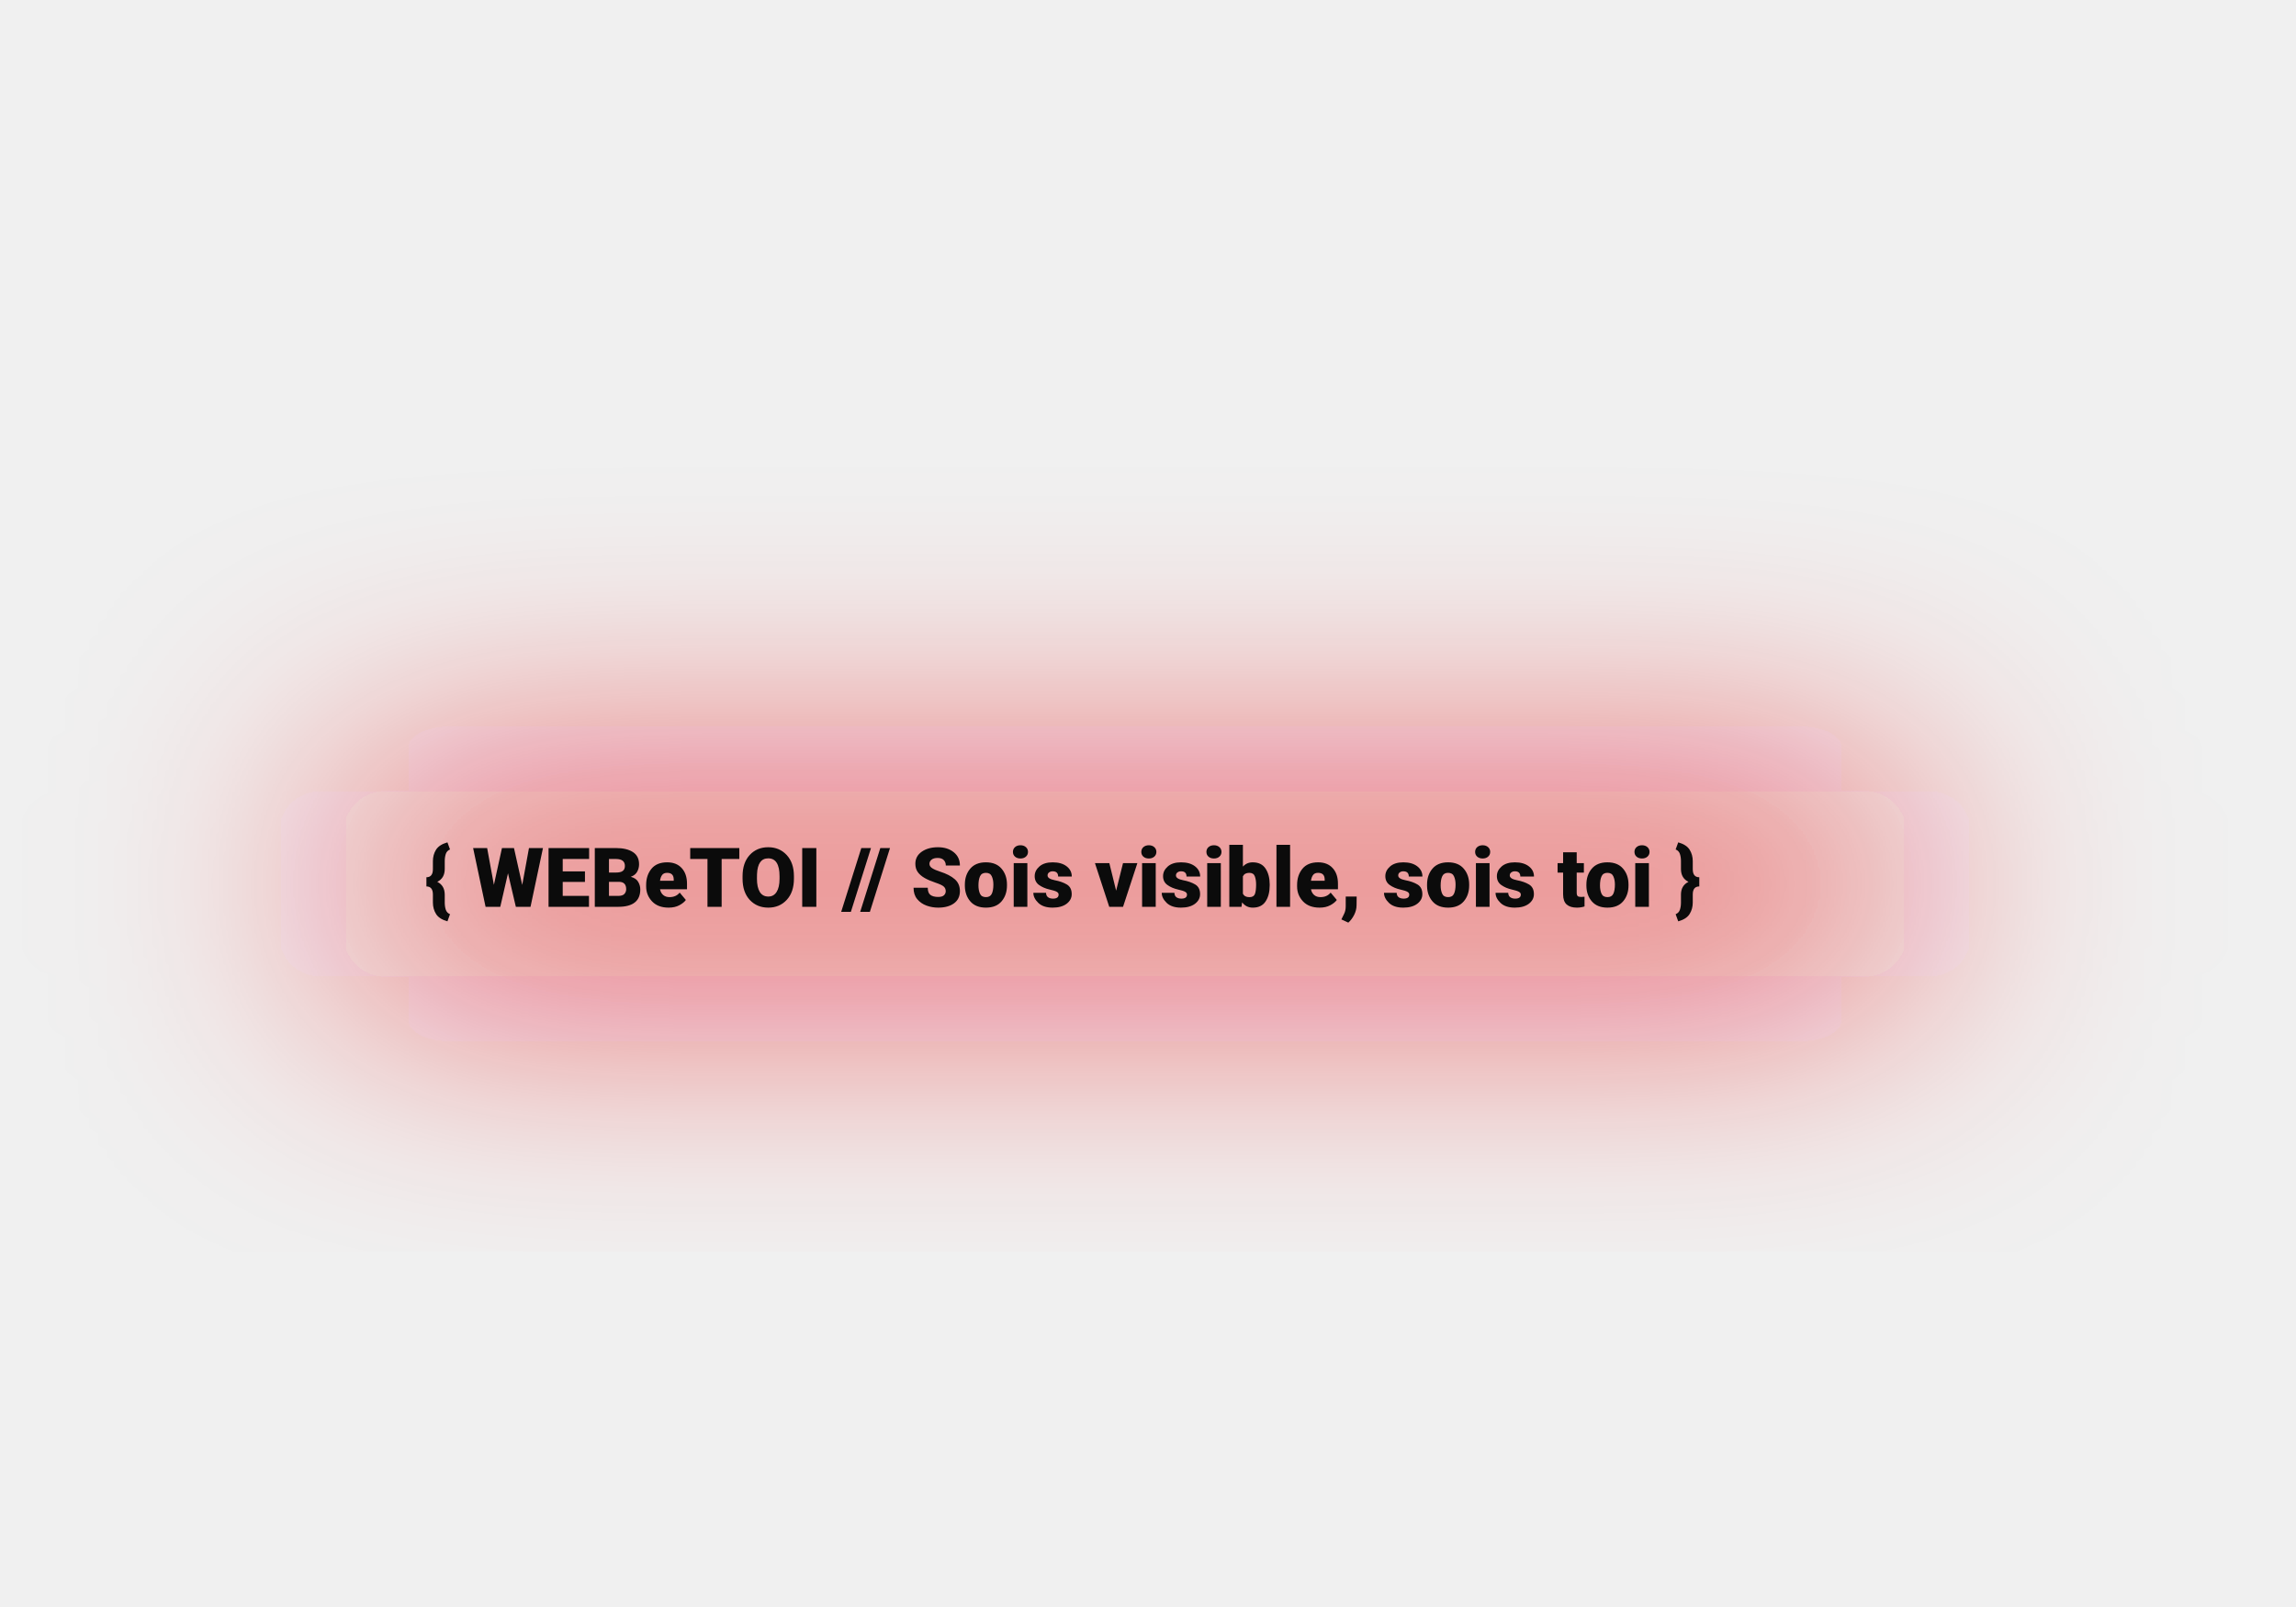
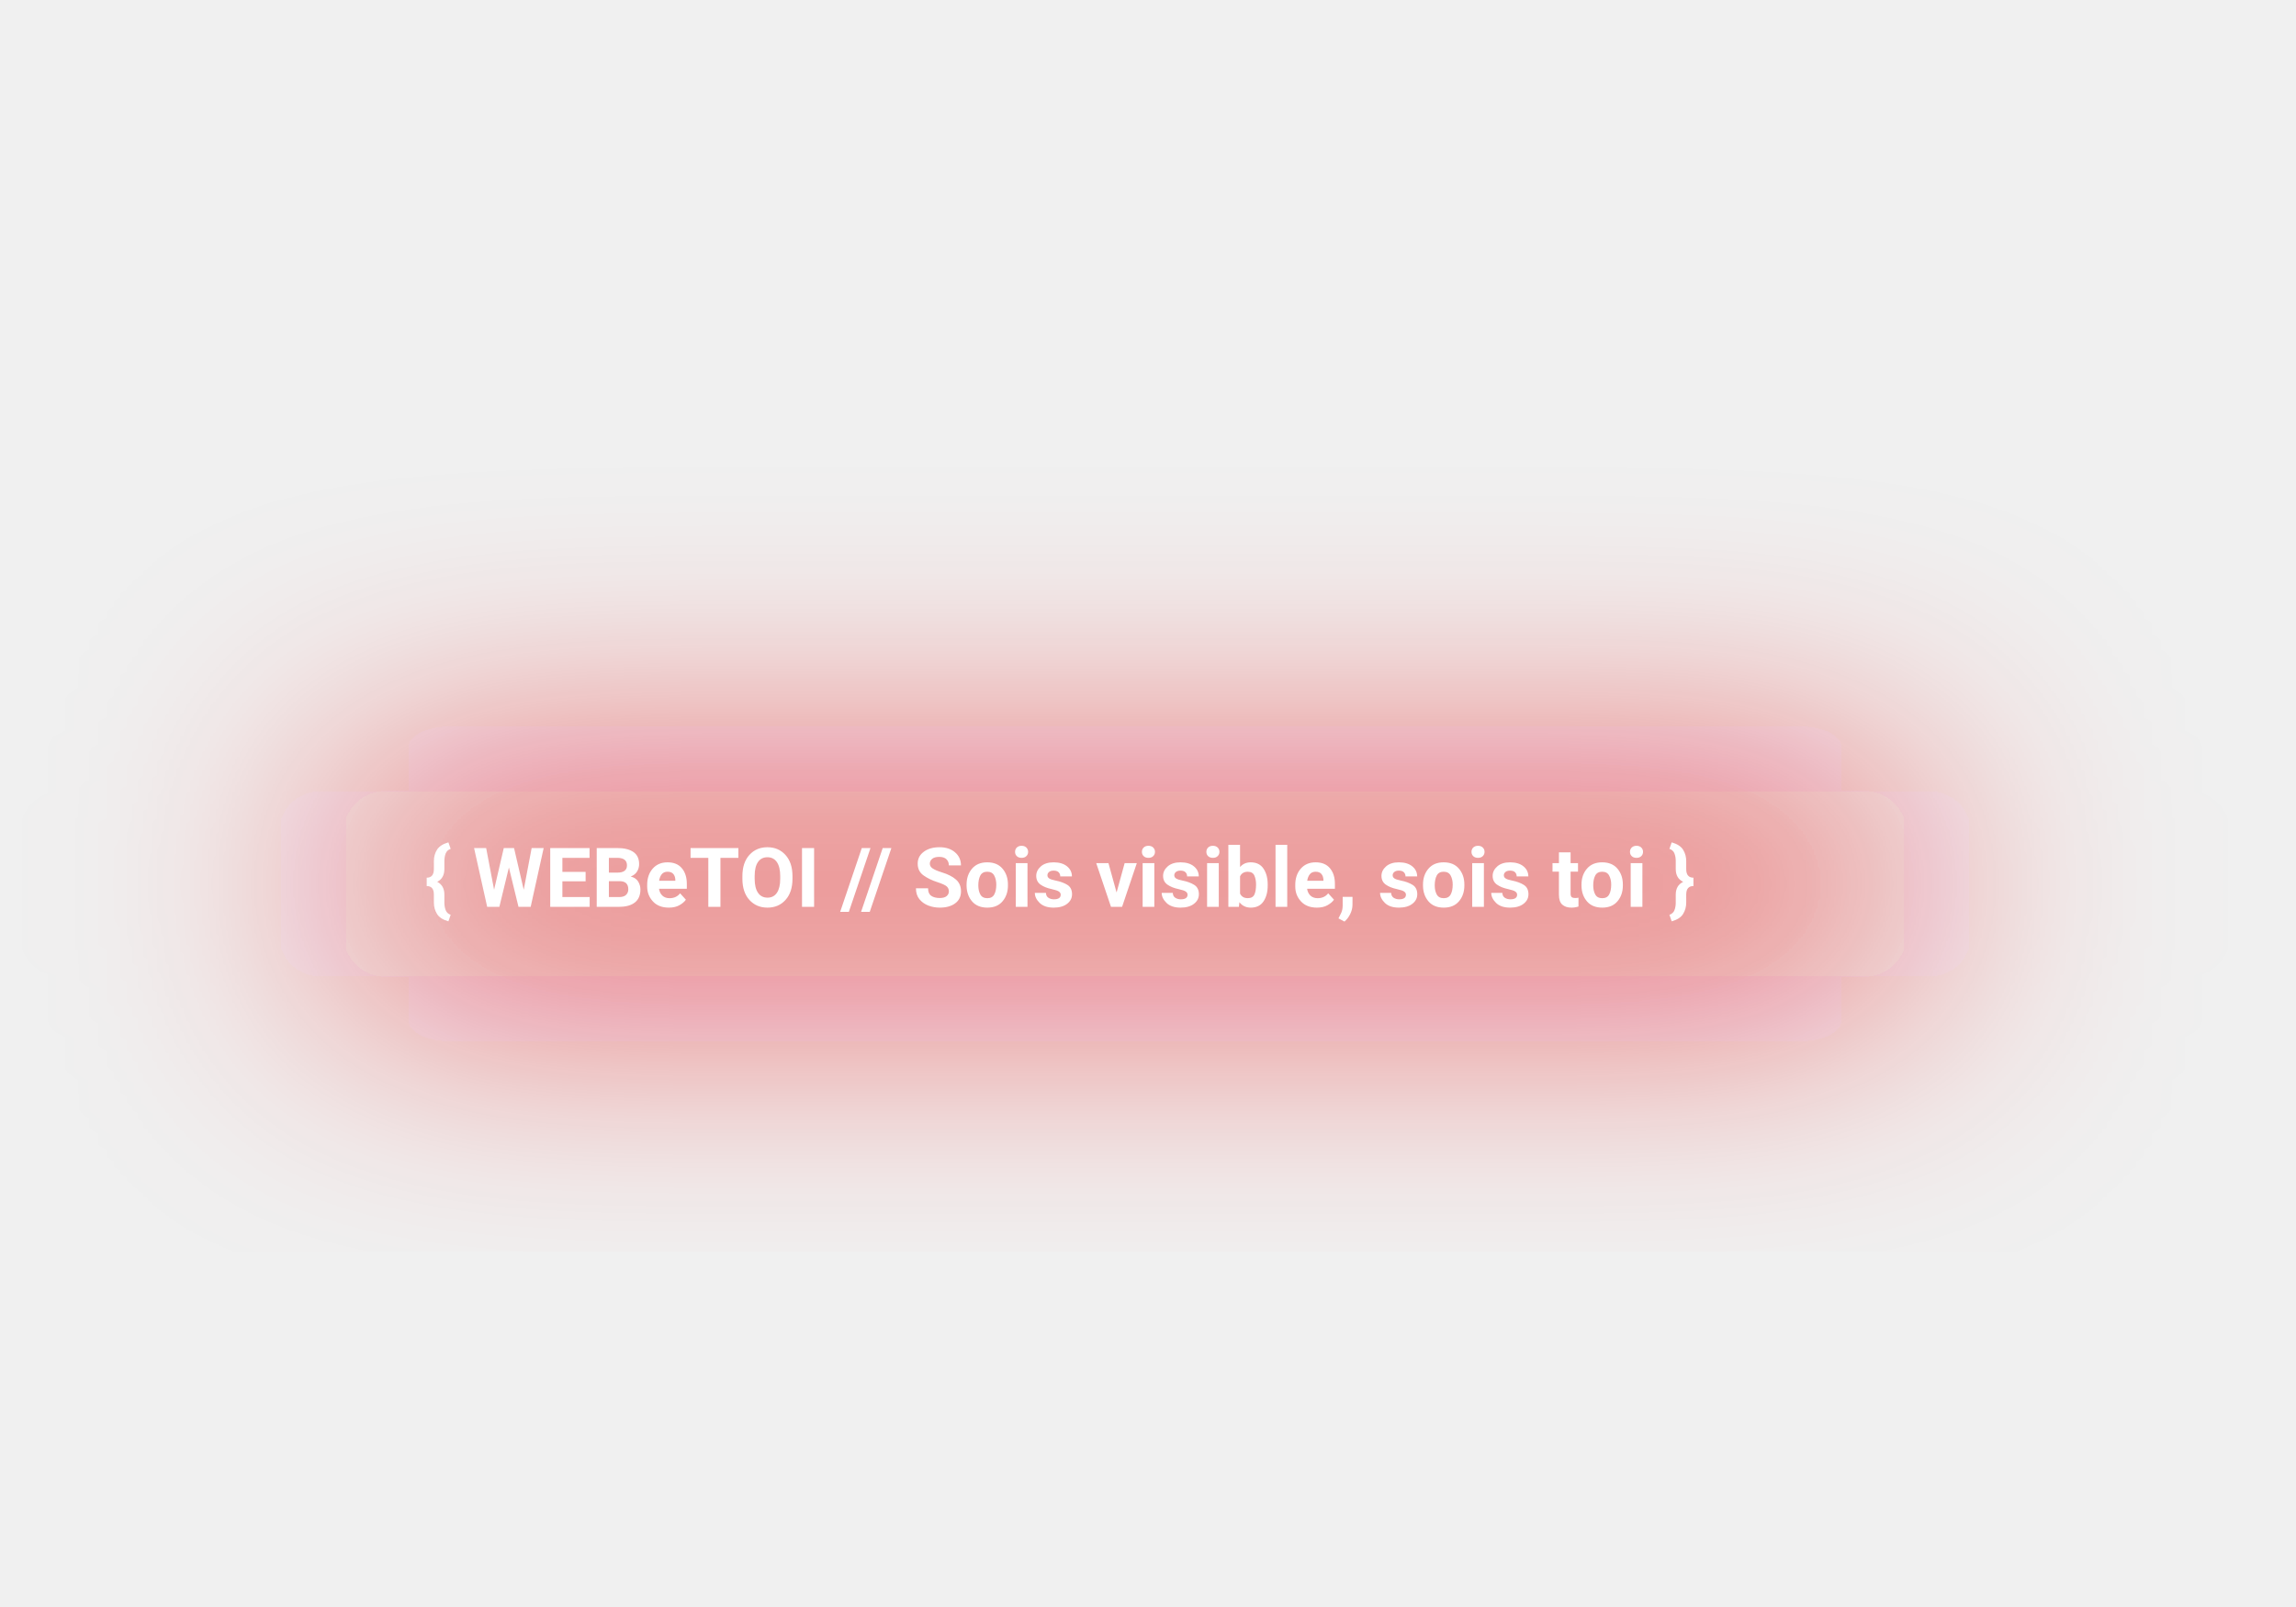
<svg xmlns="http://www.w3.org/2000/svg" id="Calque_1" viewBox="0 0 1000 700">
  <defs>
    <style>
     .texte-petit {
       font-family: Arial, sans-serif;
       font-size: 22px;
       font-weight: 600;
     }
     .rouge-light { fill: #e6332a; letter-spacing: .08em; }
     .rouge { fill: #E50914; }
     .rouge-dot { fill: #E50914; }
     .blanc { fill: #ffffff; }

     .slogan {
       font-family: "Roboto", sans-serif;
       font-size: 36px;
-        font-weight: 800;
-        fill: #0b0b0b;
+        font-weight: 600;
+       fill: #ffffff;
     }
</style>
    <filter id="glowFilter" x="-50%" y="-200%" width="300%" height="450%">
      <feGaussianBlur stdDeviation="60" result="blur" />
      <feMerge>
        <feMergeNode in="blur" />
      </feMerge>
    </filter>
  </defs>
  <g>
    <g filter="url(#glowFilter)">
      <rect x="150" y="345" width="680" height="80" rx="18" ry="18" fill="#E50914" fill-opacity="0.78" />
    </g>
    <text class="slogan" x="185" y="395">
        { WEBeTOI // Sois visible, sois toi }
    </text>
  </g>
</svg>
